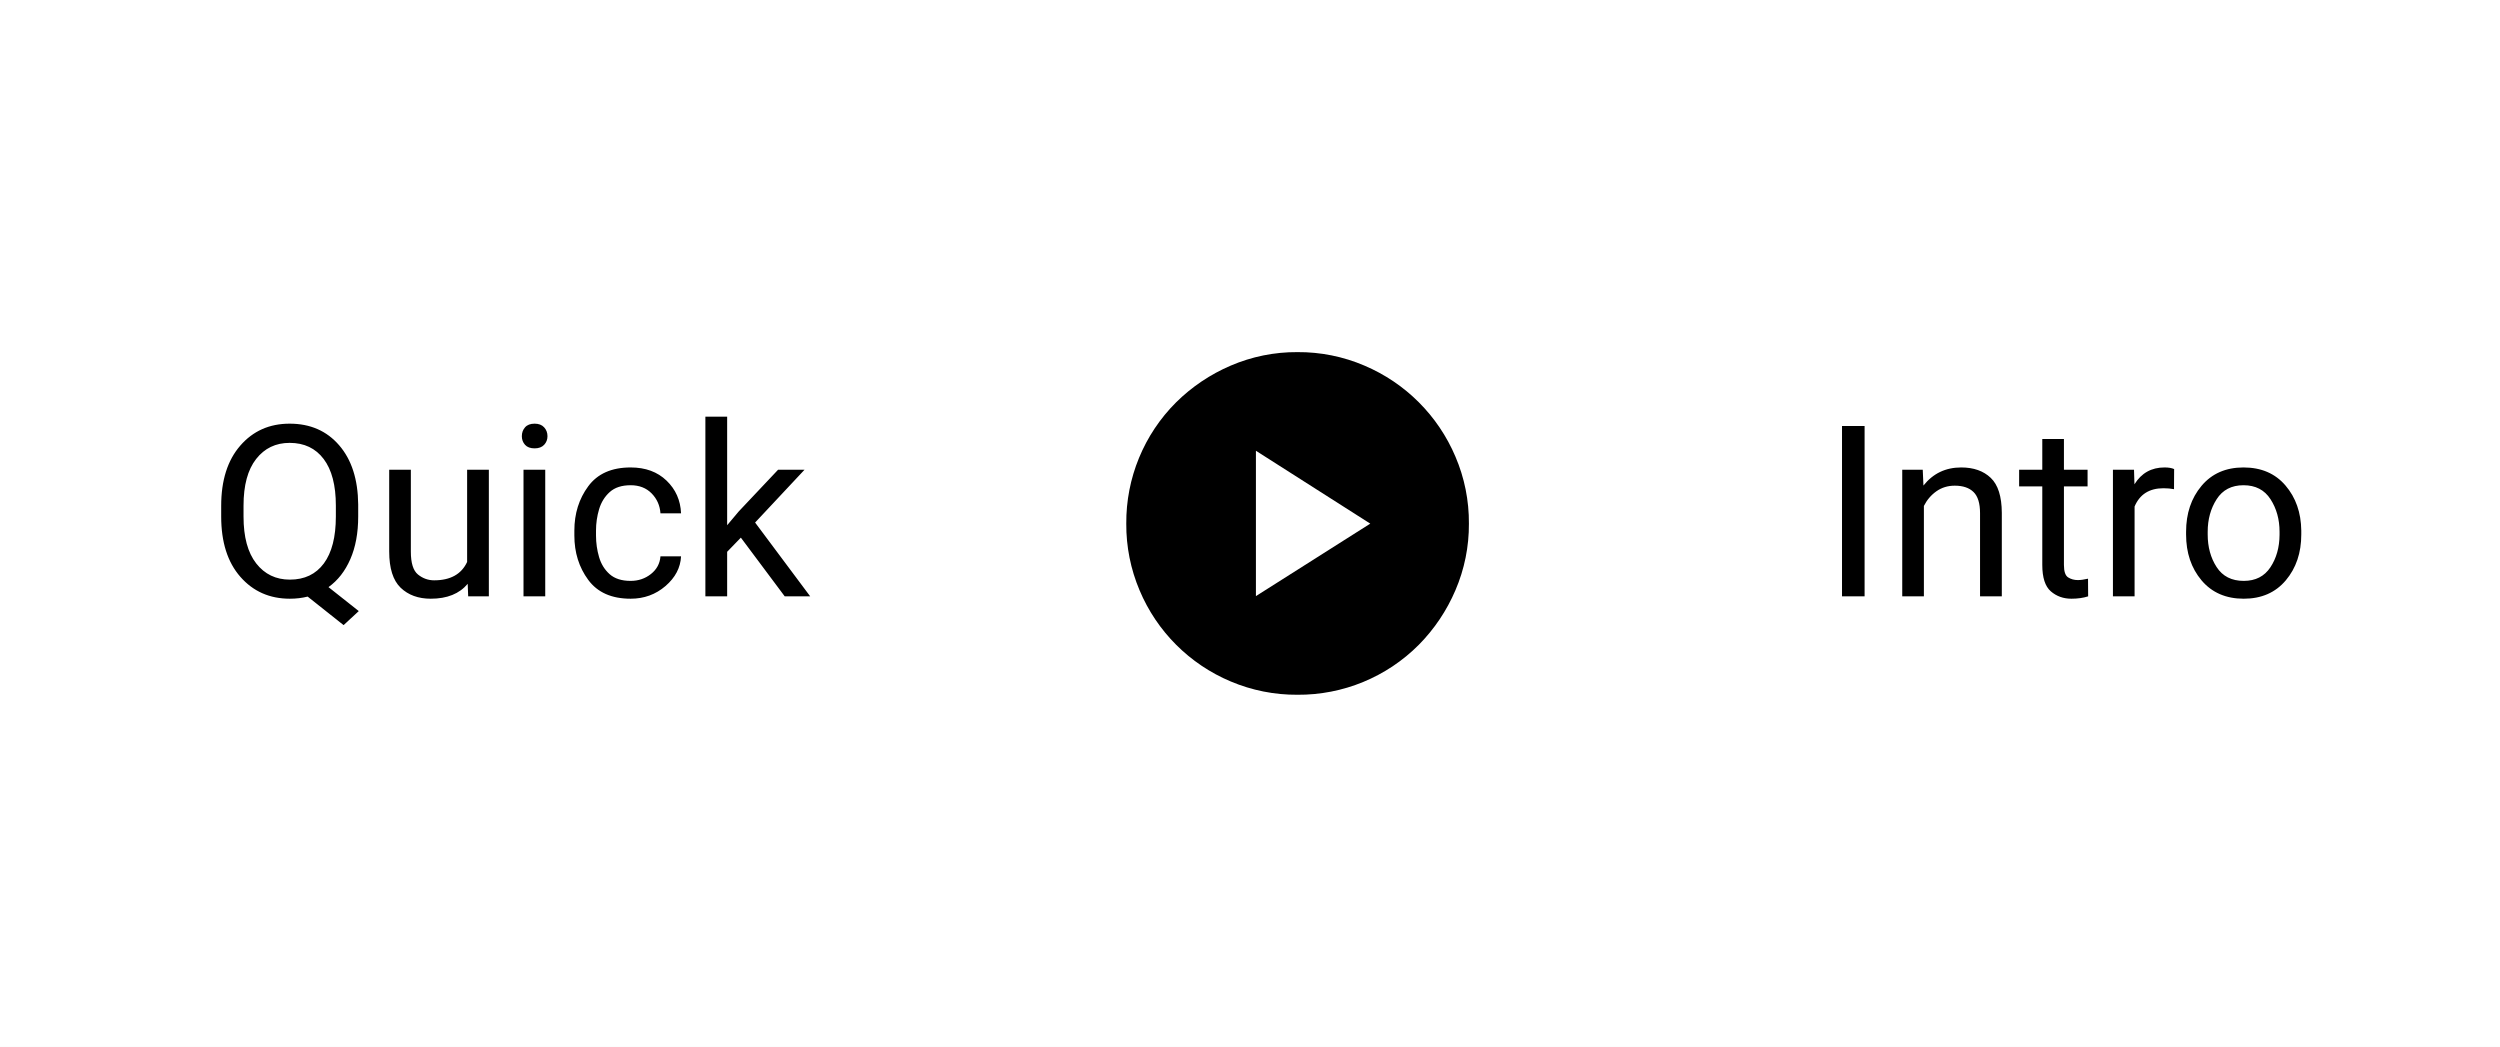
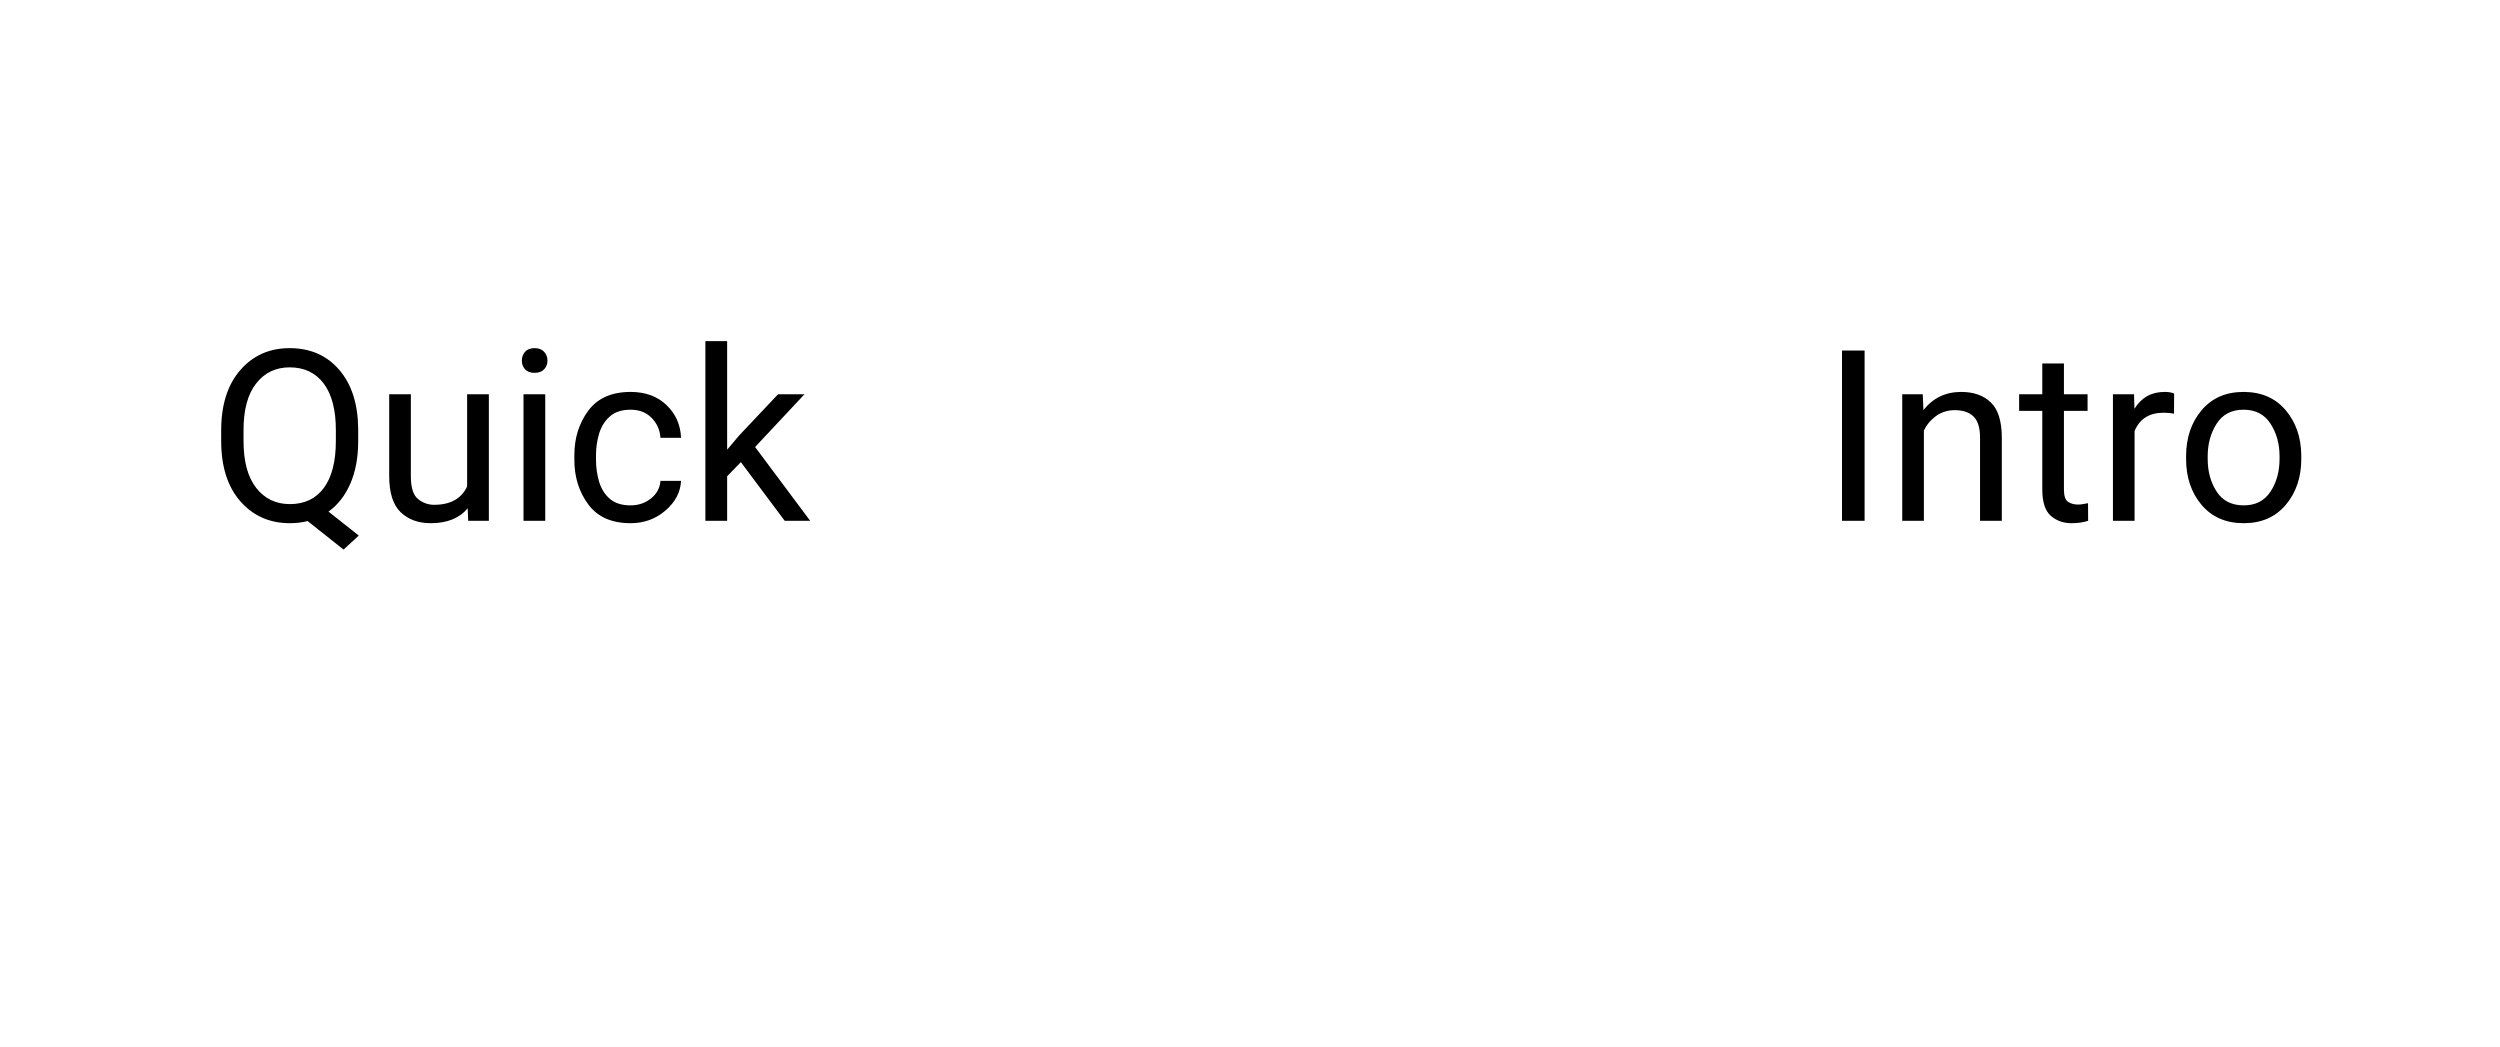
<svg xmlns="http://www.w3.org/2000/svg" width="960" height="402" viewBox="0 0 960 402">
  <g transform="translate(-508 -304)">
    <rect width="960" height="402" transform="translate(508 304)" fill="#fff" />
-     <text transform="translate(588 533)" font-size="92" font-family="Roboto-Regular, Roboto">
+     <text transform="translate(588 504)" font-size="92" font-family="Roboto-Regular, Roboto">
      <tspan x="0" y="0" xml:space="preserve">Quick                 Intro</tspan>
    </text>
-     <path d="M52.534,96.393l43.909-27.83L52.534,40.579Zm15.925,37.879a64.626,64.626,0,0,1-25.588-5.1A65.451,65.451,0,0,1,7.852,94.152a64.626,64.626,0,0,1-5.1-25.588A65.109,65.109,0,0,1,21.922,21.949,67.467,67.467,0,0,1,42.871,7.879,63.793,63.793,0,0,1,68.459,2.7,64.176,64.176,0,0,1,94.2,7.879a65.859,65.859,0,0,1,34.942,34.942,64.176,64.176,0,0,1,5.179,25.742,63.793,63.793,0,0,1-5.179,25.588,67.467,67.467,0,0,1-14.069,20.95,65.109,65.109,0,0,1-46.615,19.172Z" transform="translate(937.739 436.514)" />
  </g>
</svg>
